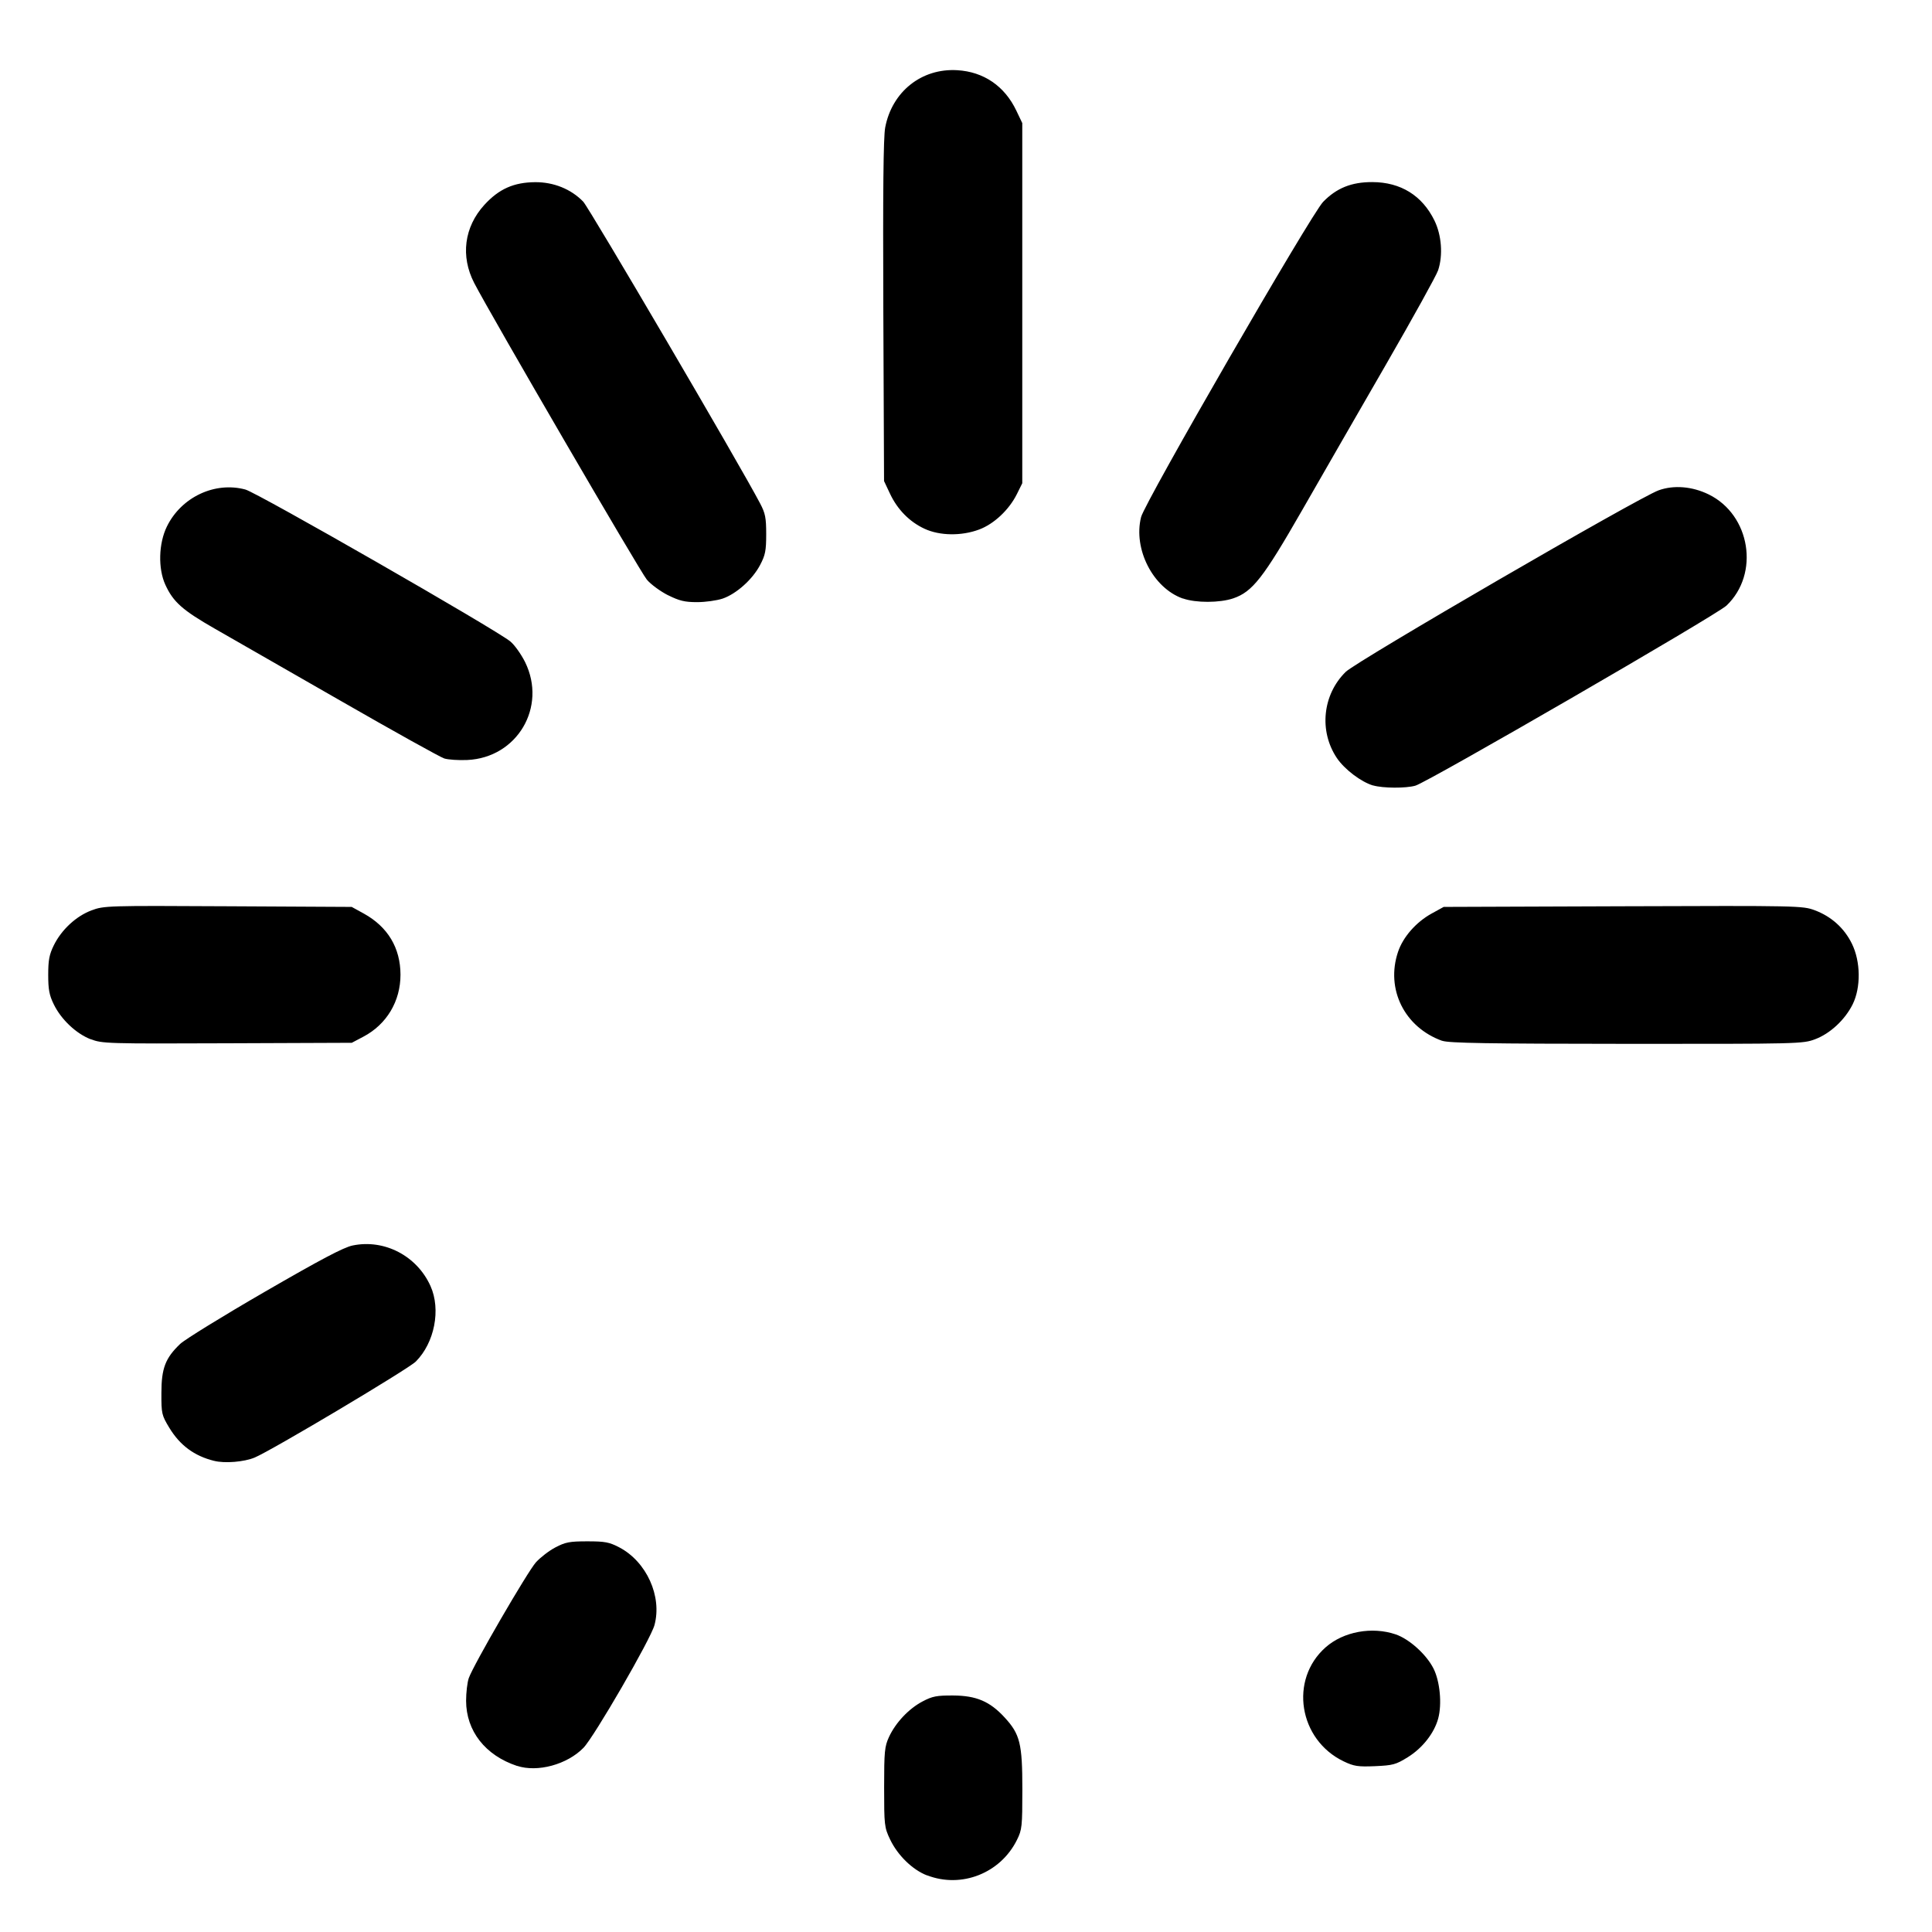
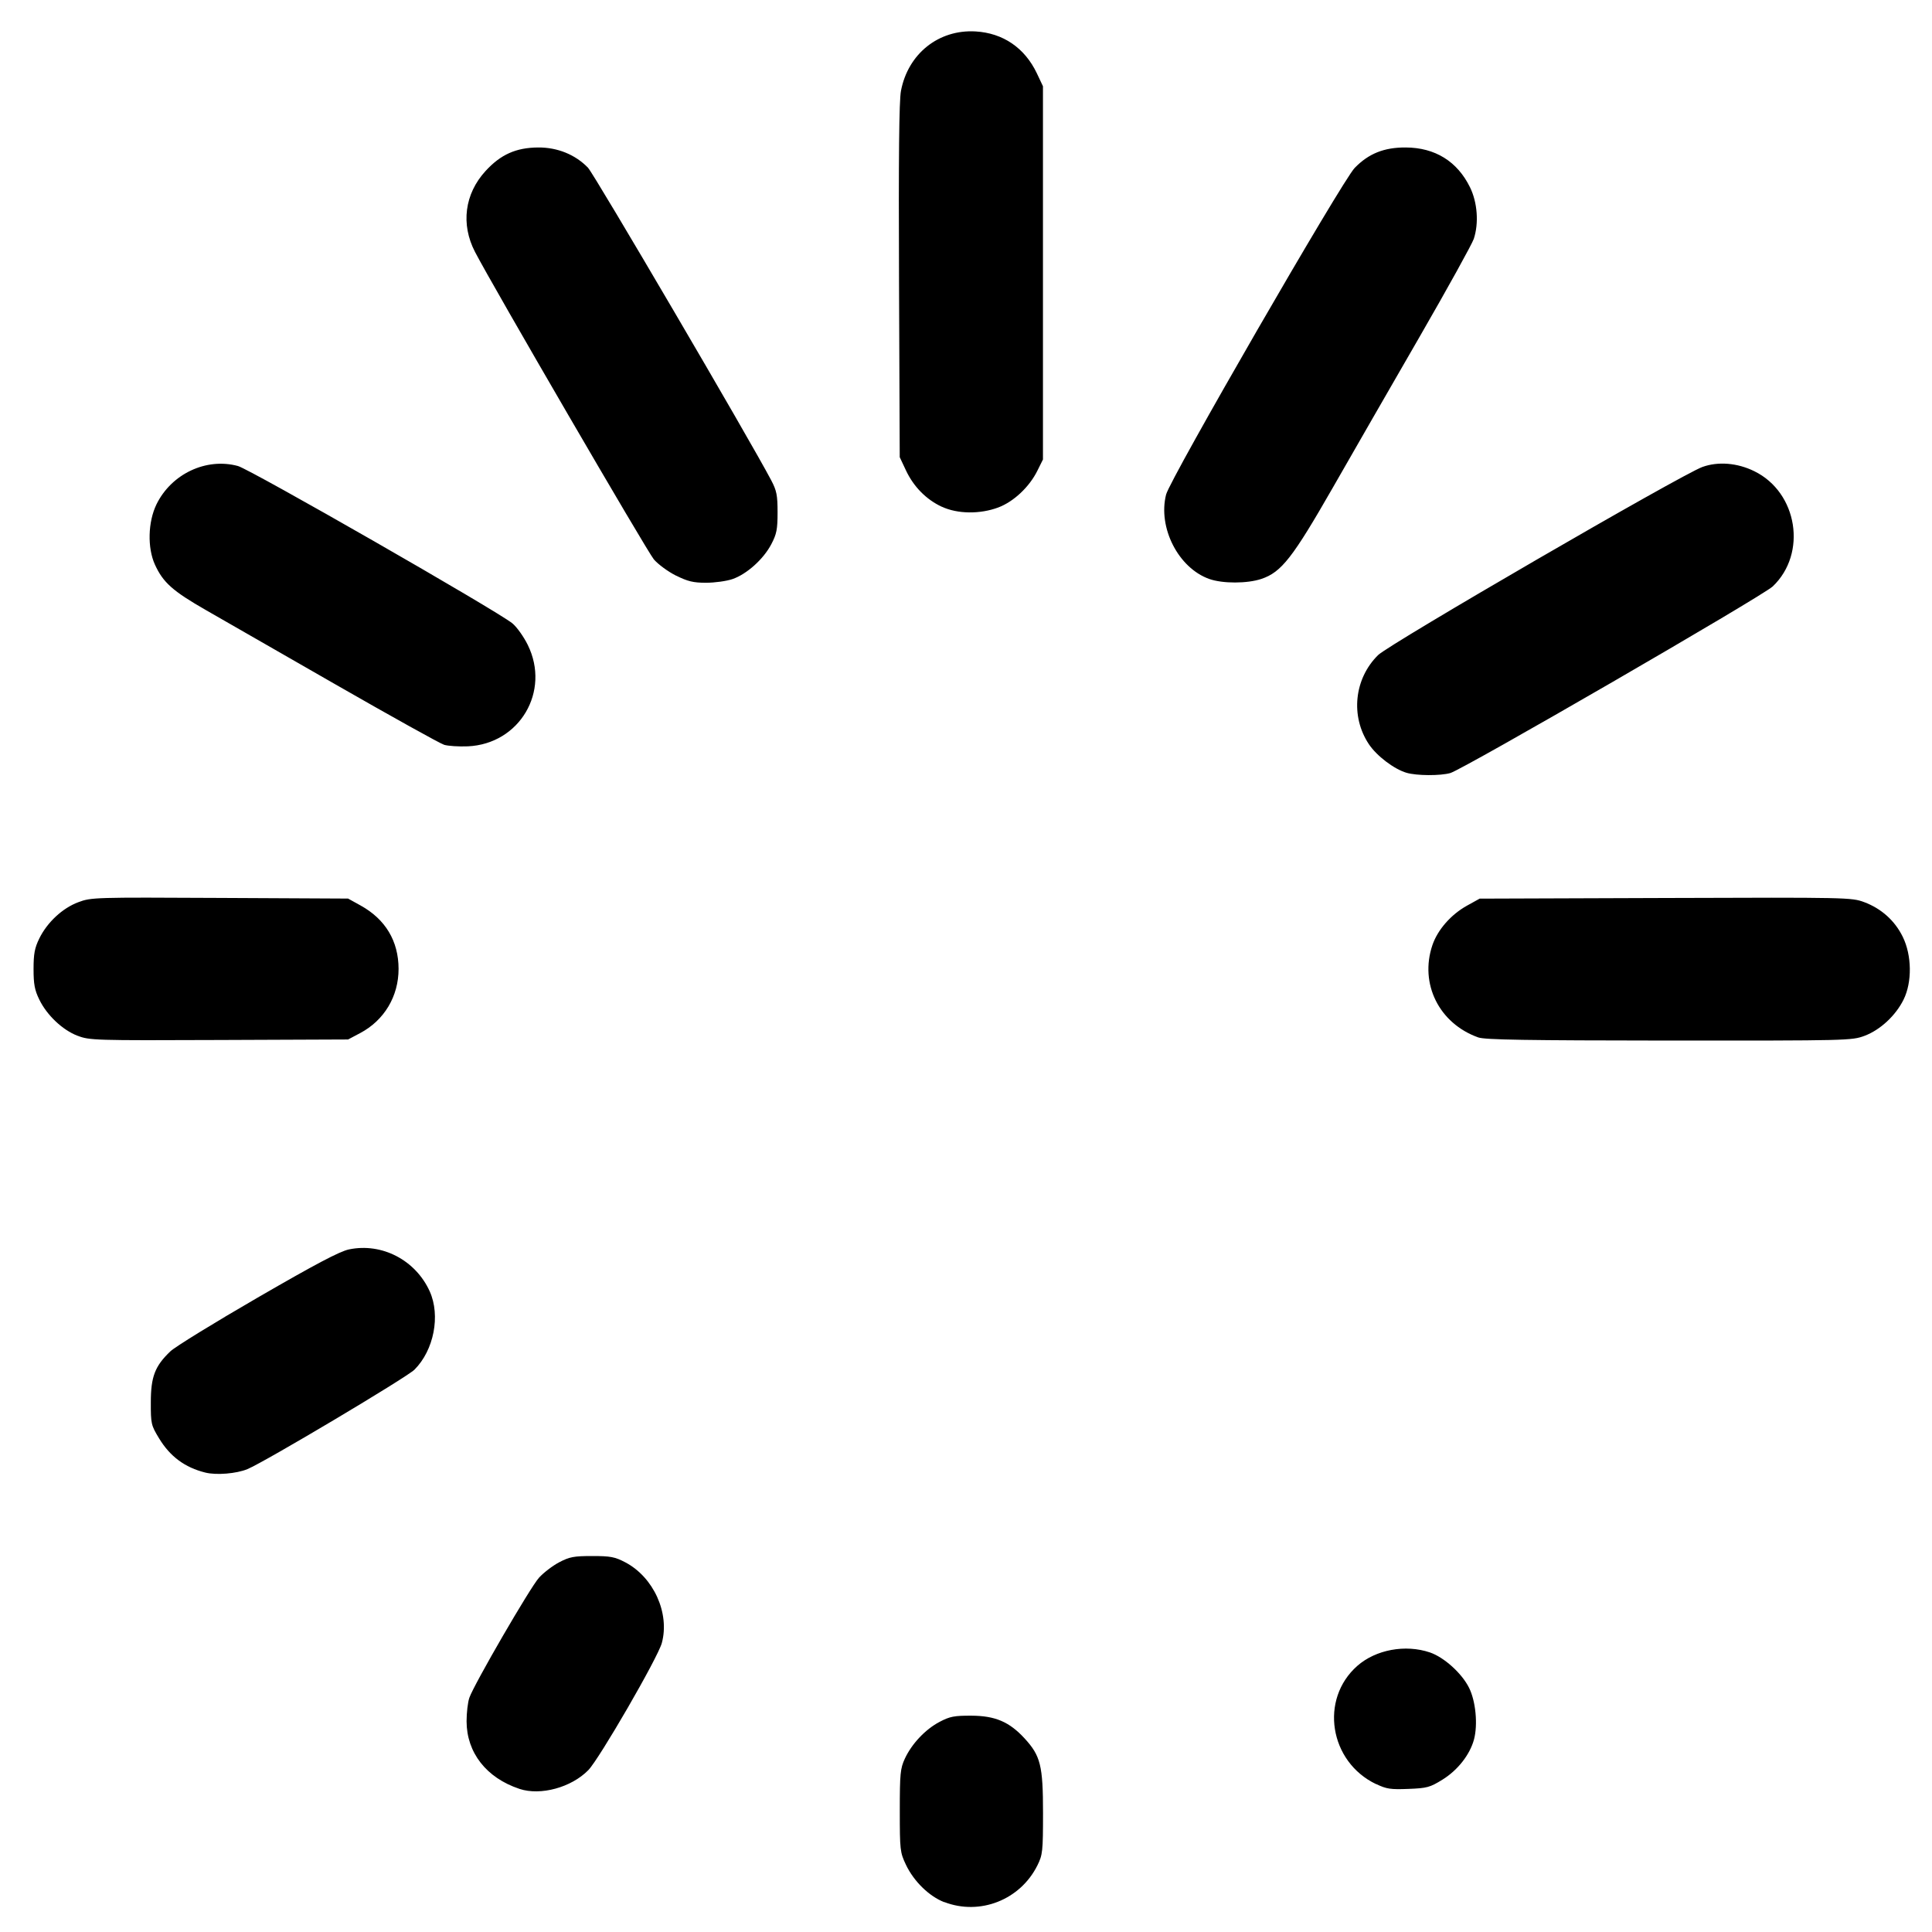
- <svg xmlns="http://www.w3.org/2000/svg" version="1.1" id="svg2" width="24" height="24" viewBox="0 0 24 24">
+ <svg xmlns="http://www.w3.org/2000/svg" version="1.1" id="svg2" width="30" height="30" viewBox="0 0 30 30">
  <defs id="defs6" />
  <g id="g10">
-     <path style="fill:#000000;stroke-width:0.028" d="m 11.516,23.297 c -0.18,-0.069 -0.366,-0.25 -0.46,-0.449 -0.07,-0.148 -0.073,-0.175 -0.073,-0.647 0,-0.444 0.006,-0.505 0.06,-0.623 0.083,-0.179 0.246,-0.352 0.417,-0.442 0.123,-0.065 0.176,-0.075 0.382,-0.074 0.286,0.002 0.454,0.073 0.637,0.272 0.193,0.209 0.221,0.326 0.221,0.894 -2.81e-4,0.462 -0.004,0.501 -0.067,0.628 -0.205,0.414 -0.689,0.605 -1.116,0.44 z M 6.423,21.937 C 6.028,21.806 5.791,21.503 5.79,21.128 c 0,-0.102 0.015,-0.229 0.033,-0.281 0.056,-0.162 0.73,-1.323 0.835,-1.44 0.055,-0.06 0.163,-0.144 0.242,-0.185 0.124,-0.065 0.176,-0.075 0.396,-0.075 0.22,0 0.272,0.01 0.397,0.075 0.339,0.178 0.534,0.609 0.437,0.966 -0.047,0.175 -0.75,1.389 -0.882,1.524 -0.203,0.208 -0.571,0.308 -0.825,0.224 z M 16.693,21.881 c -0.561,-0.268 -0.68,-1.017 -0.225,-1.418 0.221,-0.195 0.576,-0.26 0.87,-0.16 0.169,0.058 0.381,0.249 0.469,0.423 0.081,0.16 0.107,0.442 0.059,0.621 -0.049,0.182 -0.195,0.368 -0.377,0.481 -0.15,0.093 -0.185,0.102 -0.408,0.112 -0.213,0.009 -0.262,0.001 -0.388,-0.059 z M 2.658,18.147 c -0.245,-0.061 -0.423,-0.193 -0.555,-0.411 -0.094,-0.156 -0.099,-0.174 -0.098,-0.431 0,-0.307 0.049,-0.435 0.234,-0.611 0.057,-0.054 0.528,-0.345 1.047,-0.645 0.697,-0.403 0.982,-0.554 1.094,-0.577 0.395,-0.082 0.799,0.128 0.968,0.504 0.131,0.291 0.05,0.705 -0.183,0.938 -0.093,0.093 -1.79,1.104 -2.001,1.192 -0.131,0.055 -0.373,0.075 -0.505,0.041 z M 1.126,12.91 c -0.18,-0.07 -0.367,-0.246 -0.458,-0.434 -0.056,-0.114 -0.069,-0.184 -0.069,-0.366 0,-0.182 0.013,-0.252 0.069,-0.366 0.095,-0.194 0.278,-0.364 0.469,-0.435 0.154,-0.058 0.193,-0.059 1.695,-0.051 l 1.537,0.008 0.151,0.083 c 0.298,0.165 0.454,0.426 0.455,0.759 2.821e-4,0.33 -0.172,0.618 -0.461,0.77 l -0.144,0.076 -1.548,0.006 c -1.494,0.006 -1.553,0.004 -1.695,-0.051 z m 16.79,0.02 c -0.469,-0.168 -0.705,-0.643 -0.549,-1.106 0.062,-0.184 0.223,-0.368 0.416,-0.475 l 0.151,-0.083 2.228,-0.008 c 2.18,-0.008 2.231,-0.006 2.38,0.049 0.207,0.077 0.368,0.222 0.463,0.416 0.109,0.222 0.113,0.542 0.01,0.752 -0.095,0.192 -0.28,0.365 -0.468,0.435 -0.152,0.057 -0.201,0.058 -2.342,0.057 -1.714,-0.001 -2.209,-0.009 -2.289,-0.038 z M 17.058,9.758 c -0.148,-0.043 -0.357,-0.201 -0.452,-0.343 -0.223,-0.334 -0.177,-0.786 0.111,-1.069 0.137,-0.134 3.635,-2.164 3.887,-2.255 0.188,-0.068 0.418,-0.049 0.622,0.051 0.519,0.254 0.636,0.986 0.221,1.381 -0.122,0.116 -3.712,2.194 -3.865,2.237 -0.12,0.034 -0.404,0.032 -0.524,-0.003 z M 5.519,9.422 C 5.471,9.407 4.888,9.083 4.225,8.702 3.561,8.321 2.86,7.919 2.667,7.809 2.267,7.58 2.152,7.478 2.054,7.264 1.962,7.063 1.97,6.751 2.073,6.541 2.252,6.175 2.669,5.979 3.048,6.081 3.197,6.121 6.16,7.82 6.339,7.968 6.392,8.011 6.474,8.127 6.523,8.225 6.797,8.783 6.425,9.413 5.804,9.441 5.696,9.446 5.567,9.437 5.519,9.422 Z M 8.3,7.395 C 8.205,7.347 8.085,7.26 8.035,7.2 7.954,7.105 6.1,3.919 5.891,3.516 5.719,3.183 5.766,2.82 6.017,2.545 6.198,2.347 6.382,2.265 6.649,2.263 c 0.23,-0.001 0.445,0.086 0.596,0.242 0.074,0.077 1.948,3.272 2.197,3.748 0.065,0.123 0.076,0.178 0.076,0.383 0,0.205 -0.011,0.26 -0.076,0.383 -0.094,0.179 -0.294,0.358 -0.465,0.417 -0.072,0.024 -0.214,0.044 -0.318,0.044 -0.153,0 -0.219,-0.016 -0.36,-0.086 z m 6.393,0.04 c -0.37,-0.131 -0.618,-0.615 -0.518,-1.012 0.047,-0.186 2.111,-3.76 2.261,-3.915 0.167,-0.172 0.353,-0.247 0.612,-0.246 0.352,0.001 0.619,0.167 0.771,0.477 0.089,0.182 0.108,0.431 0.046,0.618 -0.02,0.062 -0.311,0.587 -0.646,1.168 -0.335,0.58 -0.805,1.397 -1.044,1.814 -0.483,0.842 -0.616,1.012 -0.855,1.094 -0.169,0.057 -0.465,0.058 -0.626,0.001 z M 11.486,6.569 C 11.299,6.483 11.148,6.329 11.056,6.133 l -0.074,-0.157 -0.009,-2.111 c -0.006,-1.493 6.96e-4,-2.16 0.023,-2.28 0.084,-0.446 0.452,-0.739 0.894,-0.713 0.329,0.019 0.59,0.197 0.735,0.502 l 0.074,0.155 v 2.237 2.237 l -0.067,0.135 c -0.097,0.195 -0.284,0.371 -0.469,0.44 -0.219,0.082 -0.489,0.078 -0.677,-0.009 z" id="path14" />
+     <path style="fill:#000000;stroke-width:0.036" d="m 14.663,29.537 c -0.234,-0.09 -0.474,-0.324 -0.596,-0.582 -0.091,-0.192 -0.095,-0.226 -0.095,-0.839 0,-0.575 0.008,-0.655 0.078,-0.807 0.107,-0.231 0.319,-0.456 0.54,-0.572 0.159,-0.084 0.228,-0.097 0.494,-0.096 0.37,0.002 0.588,0.095 0.825,0.352 0.249,0.271 0.287,0.422 0.287,1.159 -3.63e-4,0.598 -0.006,0.649 -0.087,0.813 -0.266,0.536 -0.892,0.783 -1.446,0.57 z M 8.065,27.777 C 7.553,27.607 7.246,27.215 7.245,26.728 c 0,-0.132 0.019,-0.296 0.043,-0.365 0.073,-0.21 0.945,-1.714 1.082,-1.865 0.071,-0.078 0.212,-0.186 0.313,-0.239 0.16,-0.084 0.228,-0.097 0.513,-0.097 0.285,0 0.352,0.013 0.514,0.098 0.439,0.231 0.692,0.789 0.567,1.252 -0.061,0.227 -0.971,1.8 -1.142,1.975 -0.264,0.269 -0.74,0.399 -1.068,0.291 z m 13.303,-0.073 c -0.727,-0.347 -0.881,-1.318 -0.291,-1.837 0.287,-0.252 0.746,-0.337 1.127,-0.208 0.219,0.075 0.494,0.322 0.607,0.548 0.104,0.207 0.139,0.572 0.077,0.804 -0.064,0.236 -0.253,0.477 -0.489,0.623 -0.194,0.12 -0.24,0.133 -0.529,0.144 -0.276,0.011 -0.34,0.002 -0.502,-0.076 z M 3.188,22.866 C 2.87,22.787 2.64,22.616 2.469,22.333 2.347,22.132 2.341,22.108 2.342,21.775 c 0,-0.397 0.064,-0.563 0.303,-0.791 0.074,-0.071 0.684,-0.446 1.356,-0.835 0.902,-0.522 1.272,-0.717 1.417,-0.748 0.512,-0.107 1.035,0.165 1.255,0.652 0.169,0.376 0.065,0.913 -0.237,1.215 -0.12,0.12 -2.319,1.43 -2.593,1.544 -0.17,0.071 -0.483,0.097 -0.655,0.054 z M 1.203,16.083 c -0.233,-0.09 -0.475,-0.319 -0.593,-0.562 -0.072,-0.147 -0.089,-0.239 -0.089,-0.474 0,-0.235 0.017,-0.327 0.089,-0.474 0.123,-0.251 0.36,-0.472 0.607,-0.564 0.199,-0.075 0.251,-0.076 2.196,-0.066 l 1.992,0.01 0.195,0.108 c 0.386,0.214 0.588,0.552 0.589,0.983 3.657e-4,0.428 -0.223,0.8 -0.597,0.998 l -0.187,0.099 -2.005,0.008 c -1.936,0.008 -2.012,0.005 -2.195,-0.066 z m 21.751,0.026 c -0.608,-0.217 -0.914,-0.833 -0.712,-1.432 0.081,-0.239 0.288,-0.476 0.539,-0.615 l 0.195,-0.108 2.886,-0.01 c 2.824,-0.01 2.89,-0.008 3.084,0.064 0.268,0.1 0.477,0.288 0.6,0.539 0.141,0.287 0.147,0.702 0.013,0.974 -0.123,0.249 -0.363,0.472 -0.606,0.563 -0.197,0.074 -0.26,0.075 -3.034,0.074 -2.221,-0.002 -2.862,-0.012 -2.965,-0.049 z m -1.113,-4.109 c -0.192,-0.056 -0.463,-0.261 -0.585,-0.444 -0.289,-0.433 -0.229,-1.018 0.143,-1.384 0.177,-0.174 4.709,-2.803 5.036,-2.921 0.244,-0.088 0.542,-0.064 0.806,0.066 0.673,0.329 0.824,1.277 0.286,1.789 -0.158,0.15 -4.809,2.842 -5.007,2.898 -0.155,0.044 -0.523,0.042 -0.679,-0.004 z M 6.894,11.564 C 6.832,11.545 6.077,11.125 5.217,10.632 4.357,10.138 3.45,9.617 3.2,9.475 2.682,9.178 2.533,9.046 2.406,8.768 2.287,8.507 2.297,8.104 2.43,7.831 2.662,7.358 3.202,7.103 3.694,7.236 c 0.192,0.052 4.031,2.252 4.263,2.444 0.068,0.056 0.175,0.206 0.238,0.334 0.356,0.722 -0.127,1.539 -0.931,1.575 -0.14,0.006 -0.306,-0.005 -0.369,-0.024 z M 10.496,8.938 C 10.373,8.876 10.219,8.763 10.153,8.686 10.048,8.562 7.647,4.435 7.376,3.912 7.153,3.482 7.214,3.011 7.539,2.656 7.774,2.399 8.013,2.292 8.358,2.29 c 0.298,-0.002 0.576,0.111 0.772,0.314 0.096,0.099 2.523,4.239 2.846,4.855 0.084,0.16 0.098,0.231 0.098,0.496 0,0.266 -0.014,0.337 -0.098,0.497 -0.122,0.232 -0.381,0.464 -0.602,0.54 -0.093,0.032 -0.278,0.057 -0.411,0.057 -0.198,0 -0.284,-0.021 -0.467,-0.112 z m 8.281,0.052 C 18.298,8.82 17.977,8.193 18.107,7.679 c 0.061,-0.241 2.734,-4.871 2.928,-5.071 0.216,-0.223 0.457,-0.32 0.793,-0.318 0.456,0.002 0.801,0.216 0.998,0.618 0.116,0.236 0.139,0.558 0.059,0.801 -0.027,0.08 -0.403,0.761 -0.837,1.513 -0.434,0.752 -1.043,1.809 -1.352,2.35 -0.625,1.091 -0.798,1.312 -1.108,1.417 -0.219,0.074 -0.603,0.075 -0.811,0.001 z M 14.624,7.869 C 14.382,7.756 14.186,7.557 14.067,7.303 l -0.096,-0.204 -0.011,-2.734 c -0.008,-1.934 9.04e-4,-2.798 0.03,-2.953 0.109,-0.577 0.585,-0.957 1.158,-0.924 0.427,0.025 0.764,0.255 0.952,0.65 l 0.095,0.201 v 2.898 2.898 l -0.087,0.175 c -0.125,0.252 -0.368,0.48 -0.607,0.57 -0.284,0.106 -0.633,0.102 -0.877,-0.012 z" id="path14" />
  </g>
</svg>
